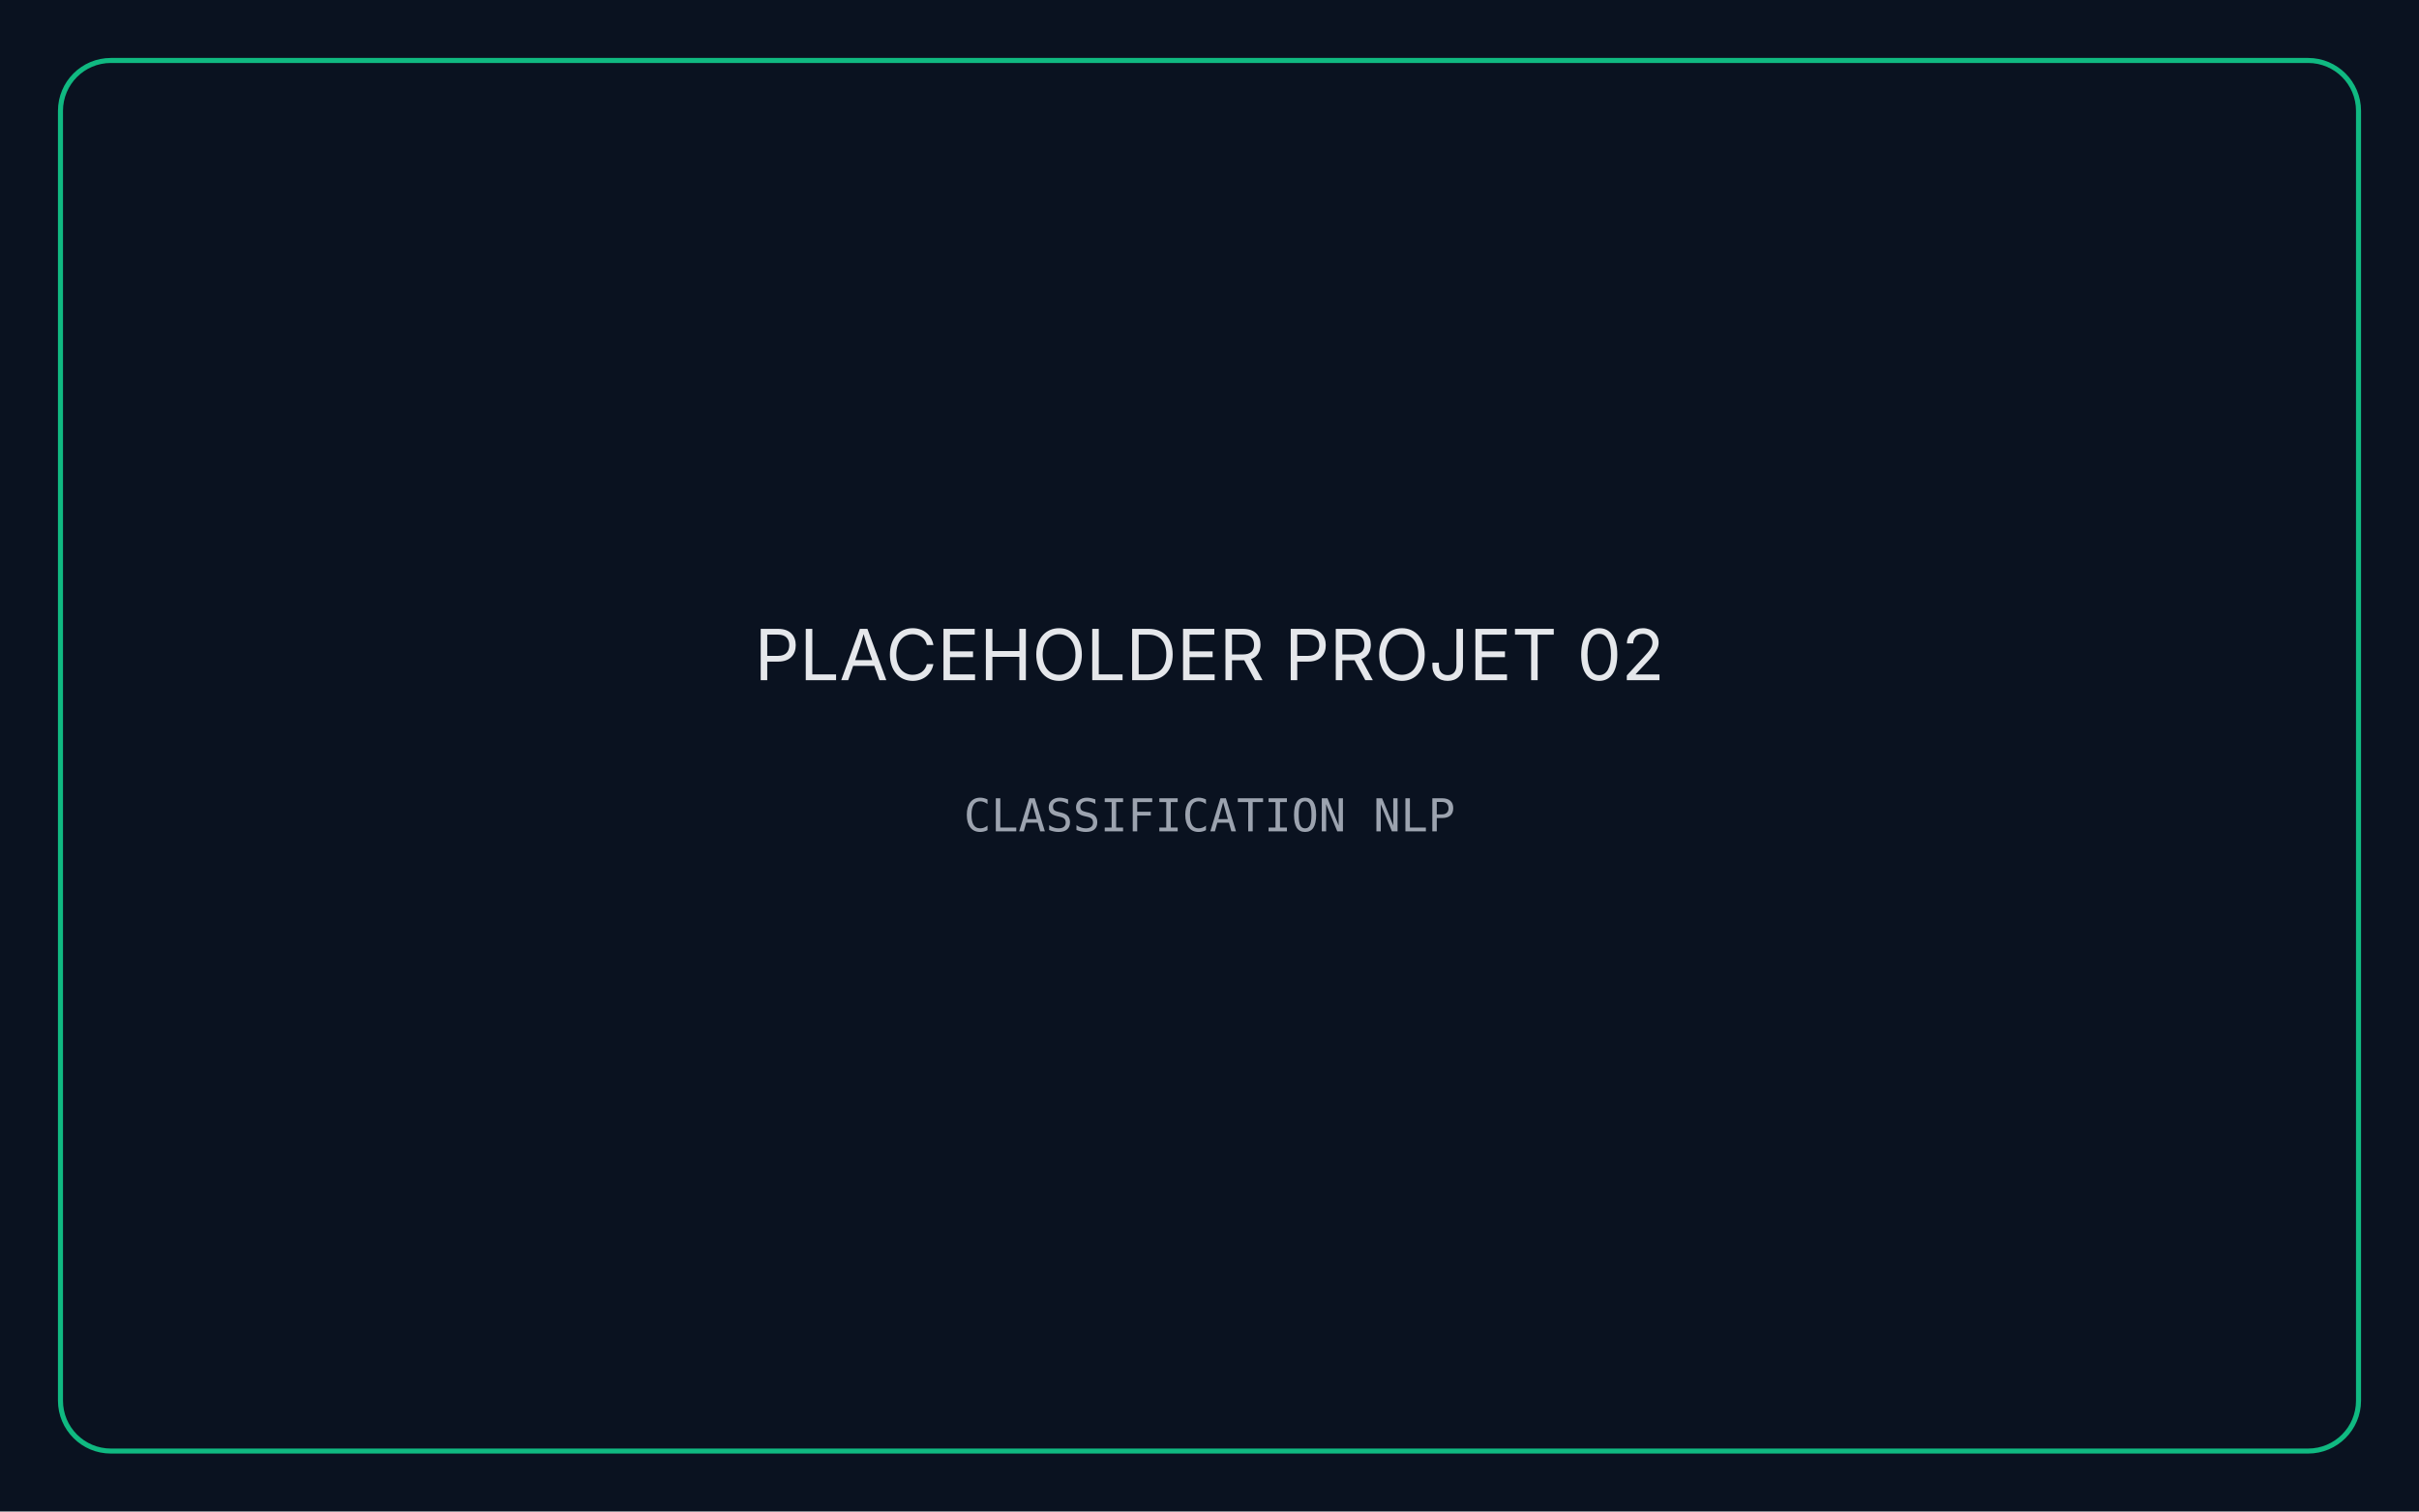
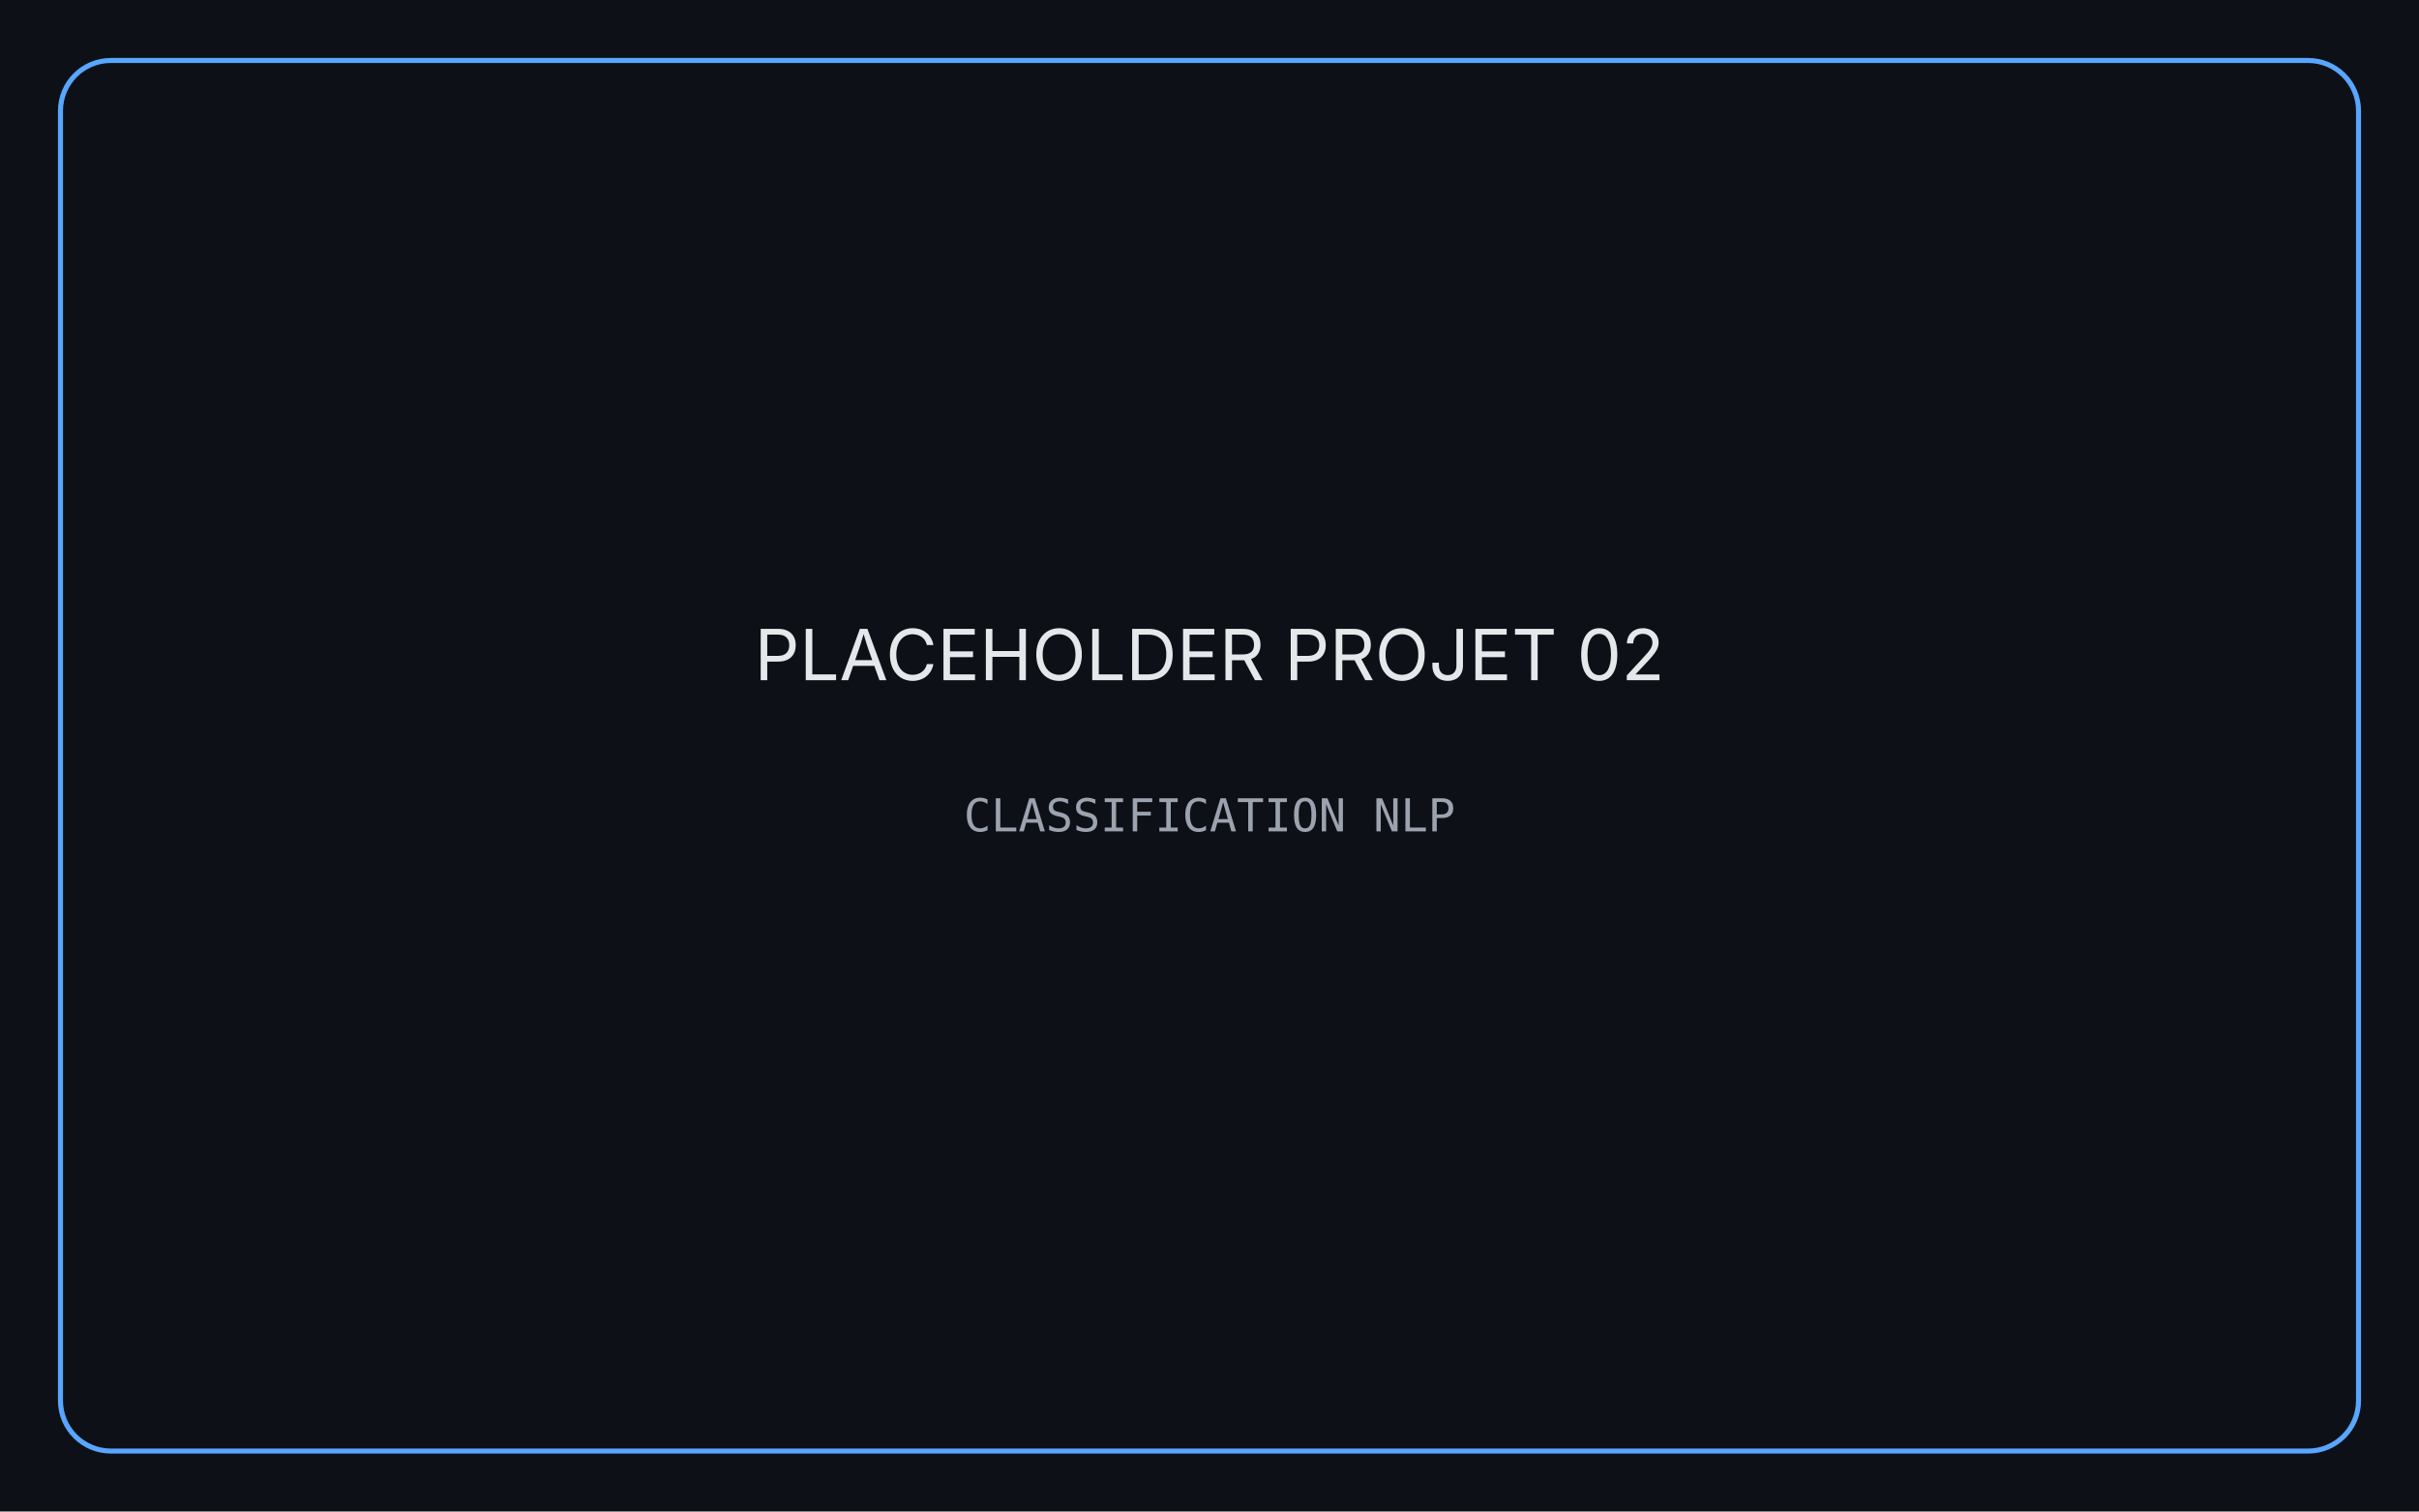
<svg xmlns="http://www.w3.org/2000/svg" width="960" height="600" viewBox="0 0 960 600">
-   <rect width="960" height="600" fill="#0a1220" />
-   <rect x="24" y="24" width="912" height="552" rx="20" fill="none" stroke="#10b981" stroke-width="2" />
+   <rect width="960" height="600" fill="#0d1117" />
+   <rect x="24" y="24" width="912" height="552" rx="20" fill="none" stroke="#58a6ff" stroke-width="2" />
  <text x="50%" y="45%" text-anchor="middle" fill="#e5e7eb" font-size="28" font-family="Inter, sans-serif">PLACEHOLDER PROJET 02</text>
  <text x="50%" y="55%" text-anchor="middle" fill="#9ca3af" font-size="18" font-family="Fira Code, monospace">CLASSIFICATION NLP</text>
</svg>
